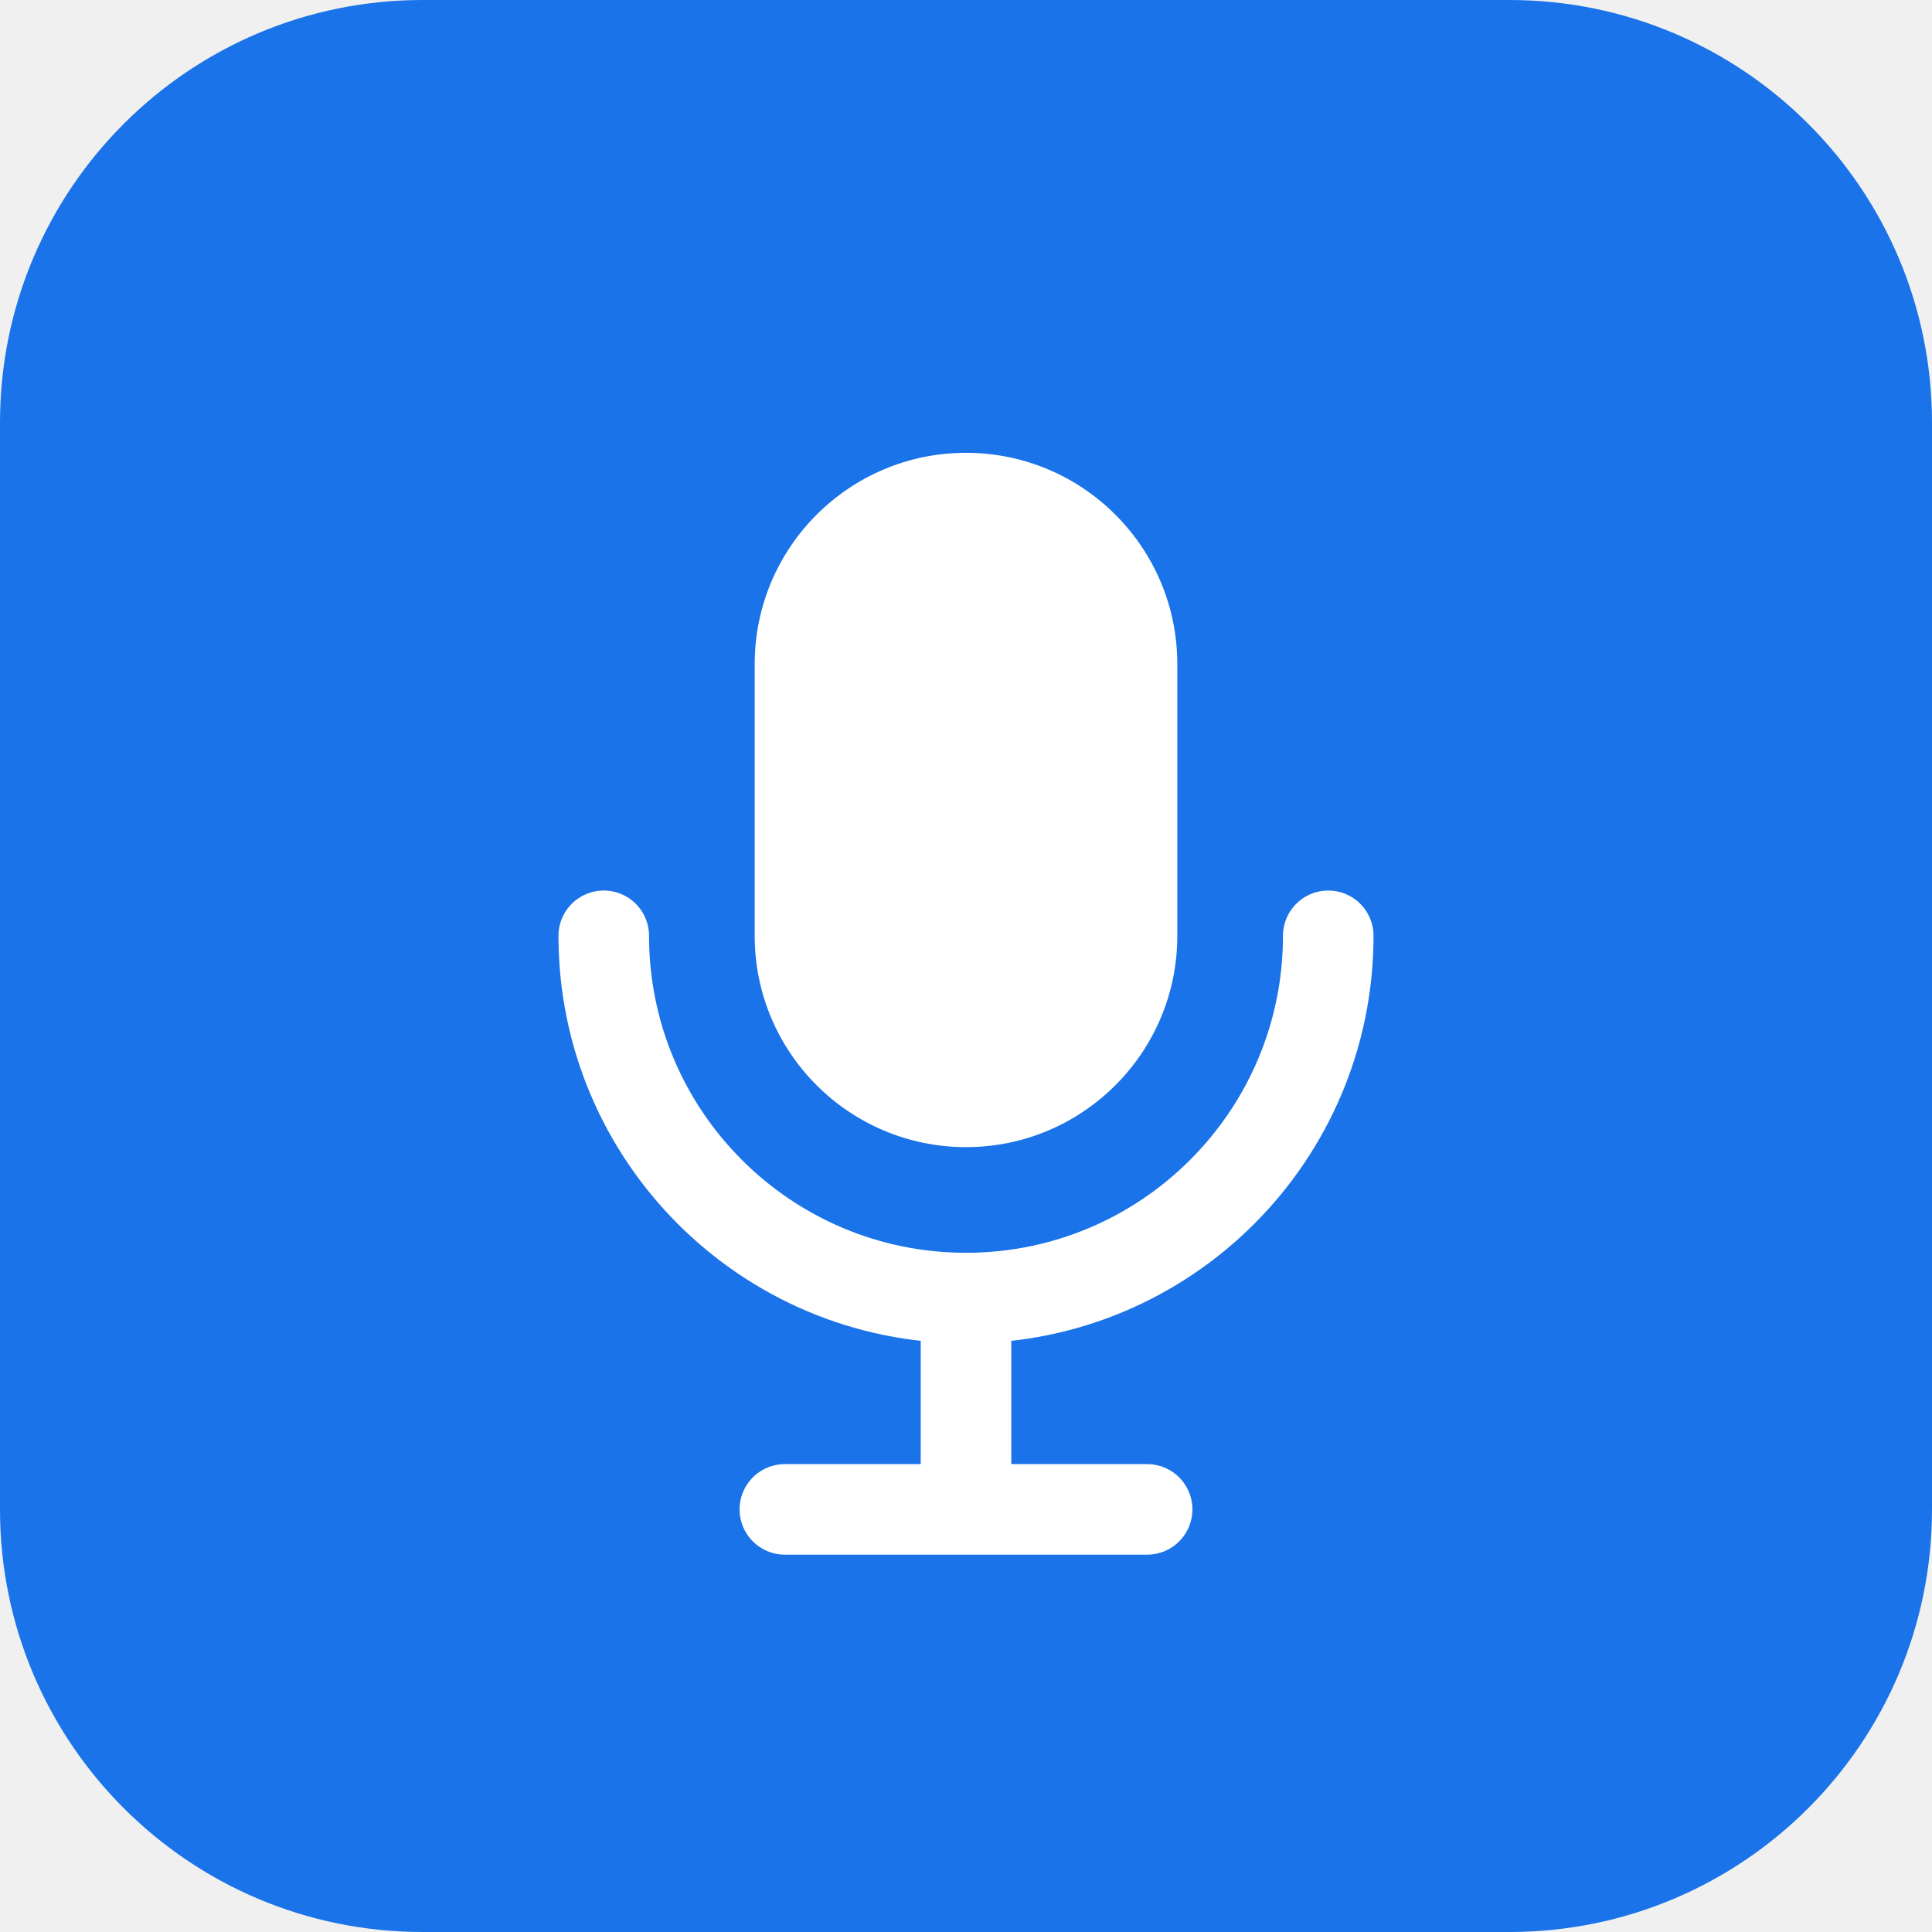
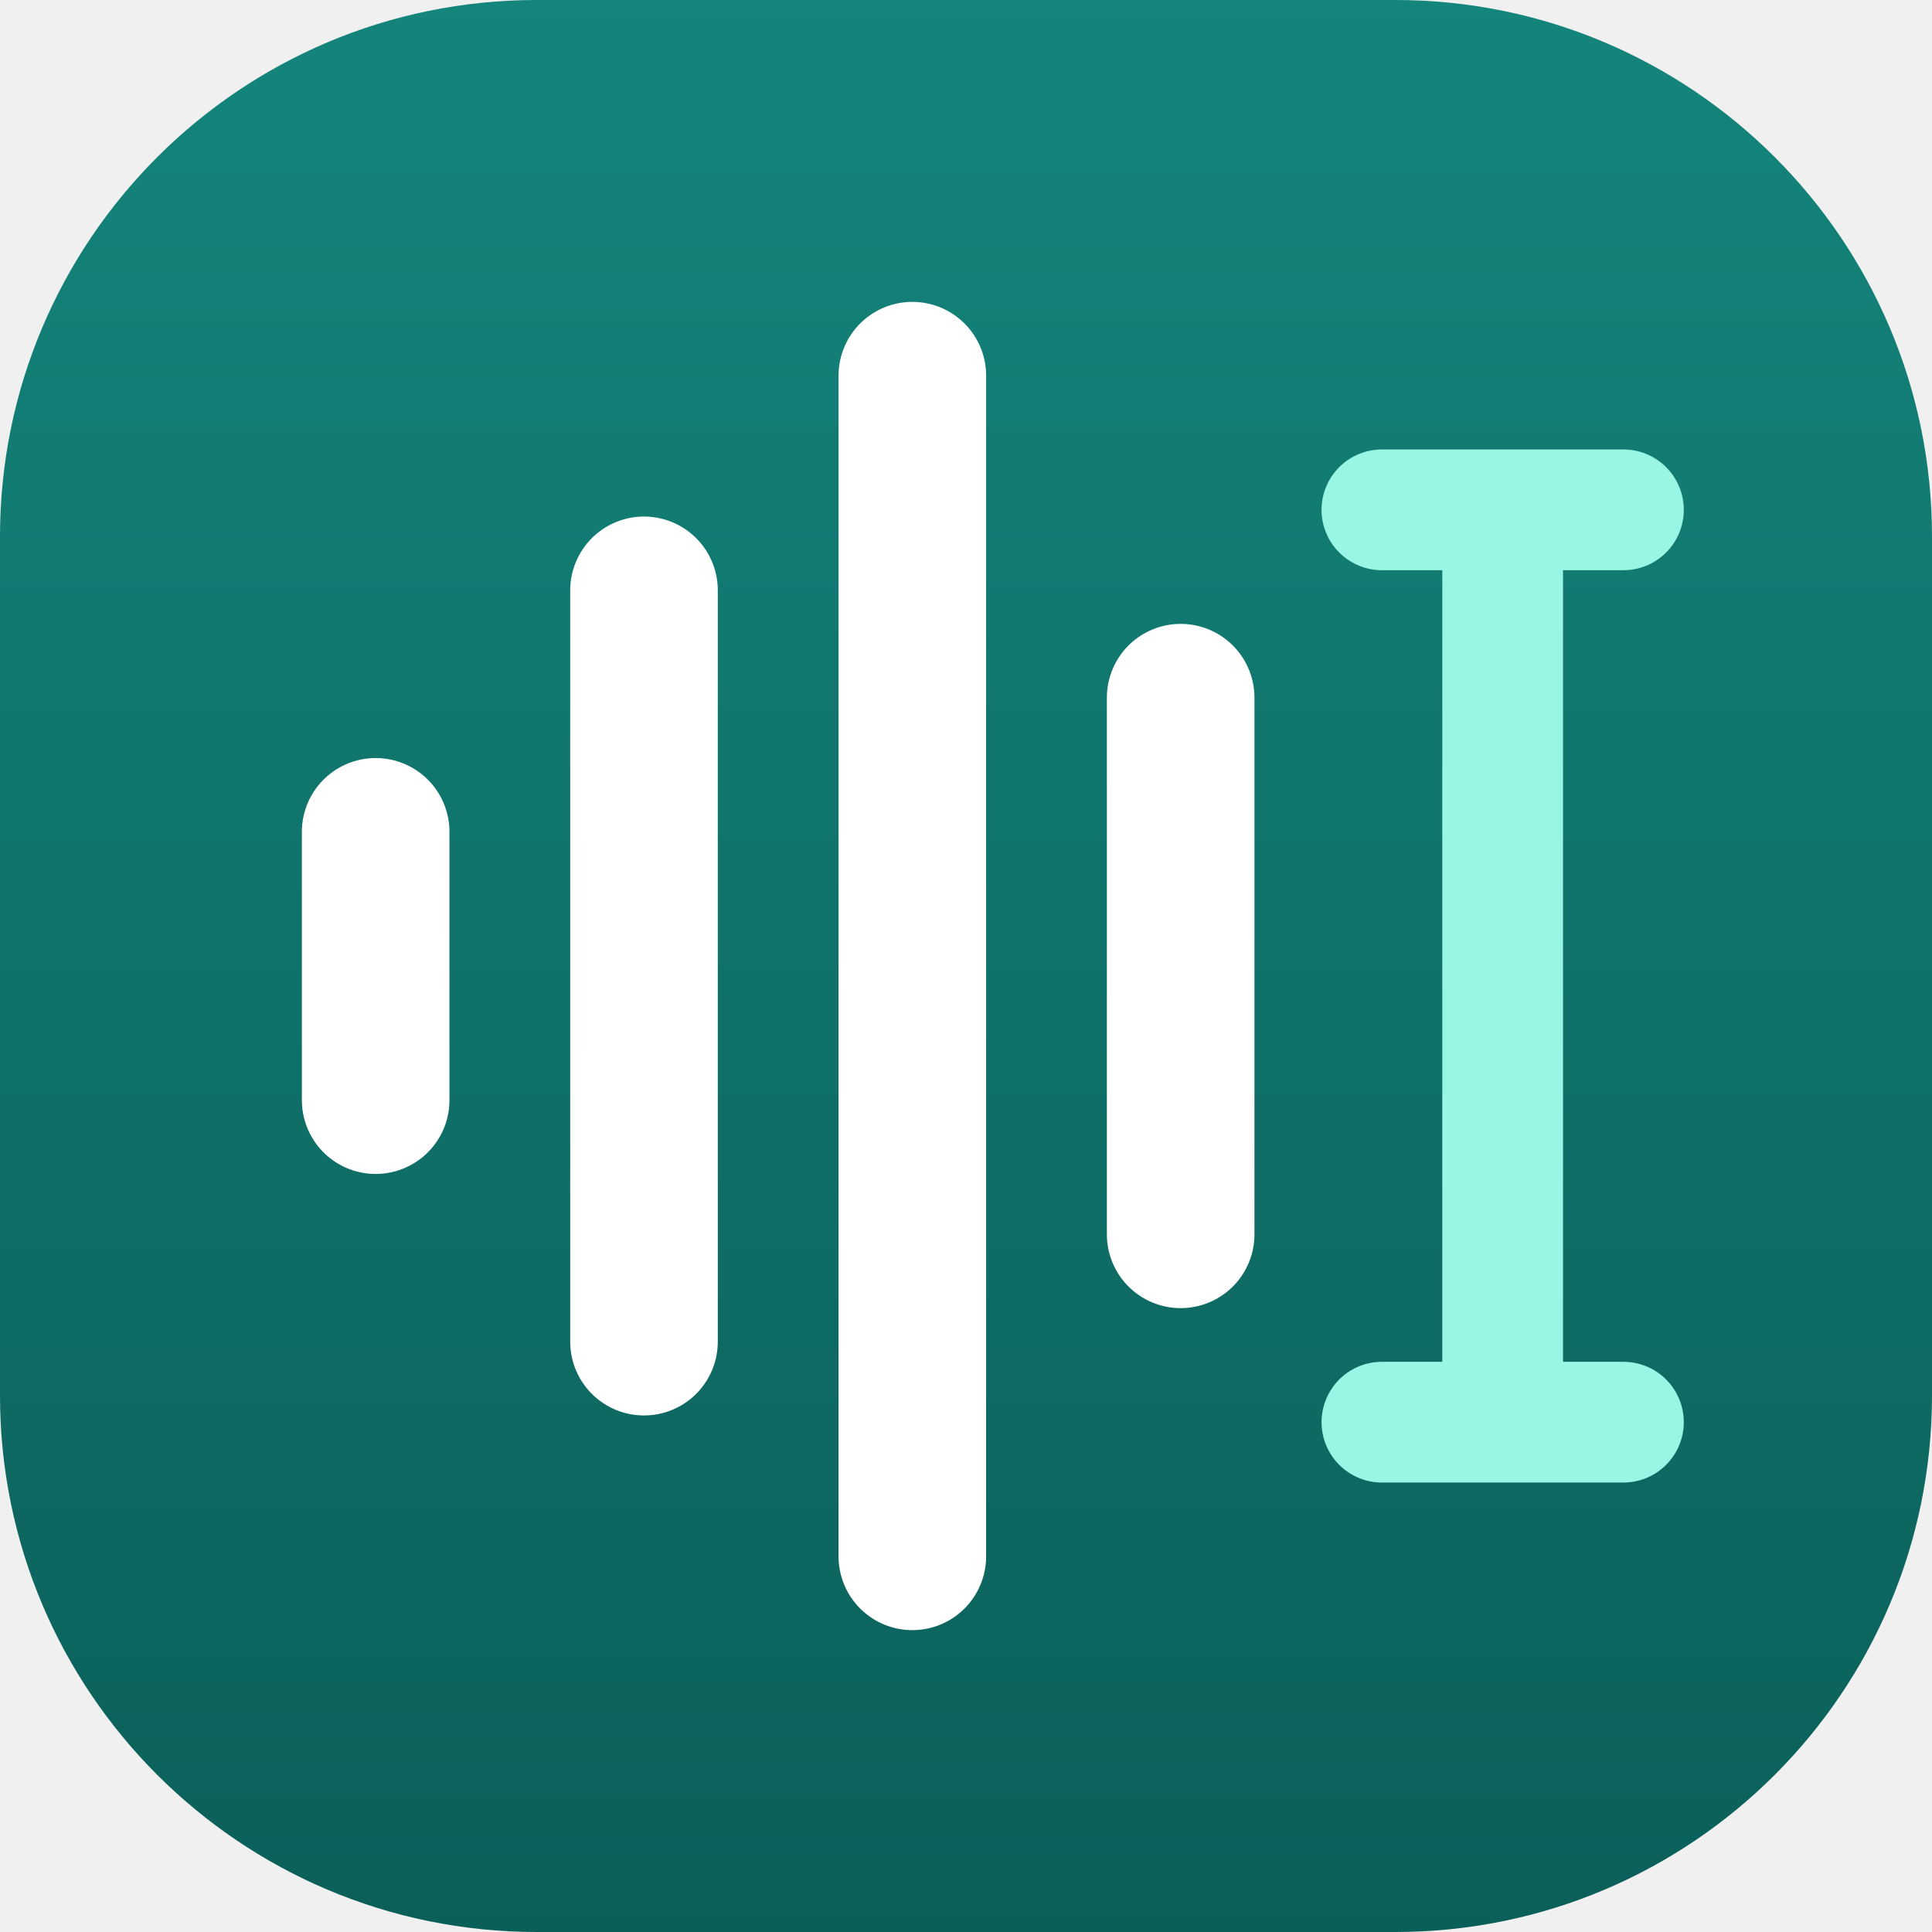
- <svg xmlns="http://www.w3.org/2000/svg" width="128" height="128" viewBox="0 0 128 128" fill="none">
-   <rect width="128" height="128" rx="28" fill="#1A73E8" />
-   <g transform="translate(10, 10) scale(1.0)">
-     <path d="M54 20C46.27 20 40 26.27 40 34V52C40 59.73 46.27 66 54 66C61.73 66 68 59.73 68 52V34C68 26.27 61.73 20 54 20Z" fill="white" />
-     <path d="M30 52C30 65.25 40.75 76 54 76C67.25 76 78 65.25 78 52" stroke="white" stroke-width="6" stroke-linecap="round" />
-     <path d="M54 76V88" stroke="white" stroke-width="6" stroke-linecap="round" />
-     <path d="M42 90H66" stroke="white" stroke-width="6" stroke-linecap="round" />
+ <svg xmlns="http://www.w3.org/2000/svg" width="128" height="128" viewBox="0 0 72 72" fill="none">
+   <defs>
+     <linearGradient id="bg" x1="0" y1="0" x2="0" y2="1">
+       <stop offset="0" stop-color="#14857B" />
+       <stop offset="1" stop-color="#0B5F59" />
+     </linearGradient>
+   </defs>
+   <rect width="72" height="72" rx="20" fill="url(#bg)" />
+   <g transform="translate(-18 -18)" stroke-linecap="round" stroke-linejoin="round">
+     <path d="M32 49v10M42 40v28M52 32v44M62 44v20" stroke="#FFFFFF" stroke-width="5.5" />
+     <path d="M74 37v34M69.5 37h9M69.5 71h9" stroke="#99F6E4" stroke-width="4.5" />
  </g>
</svg>
